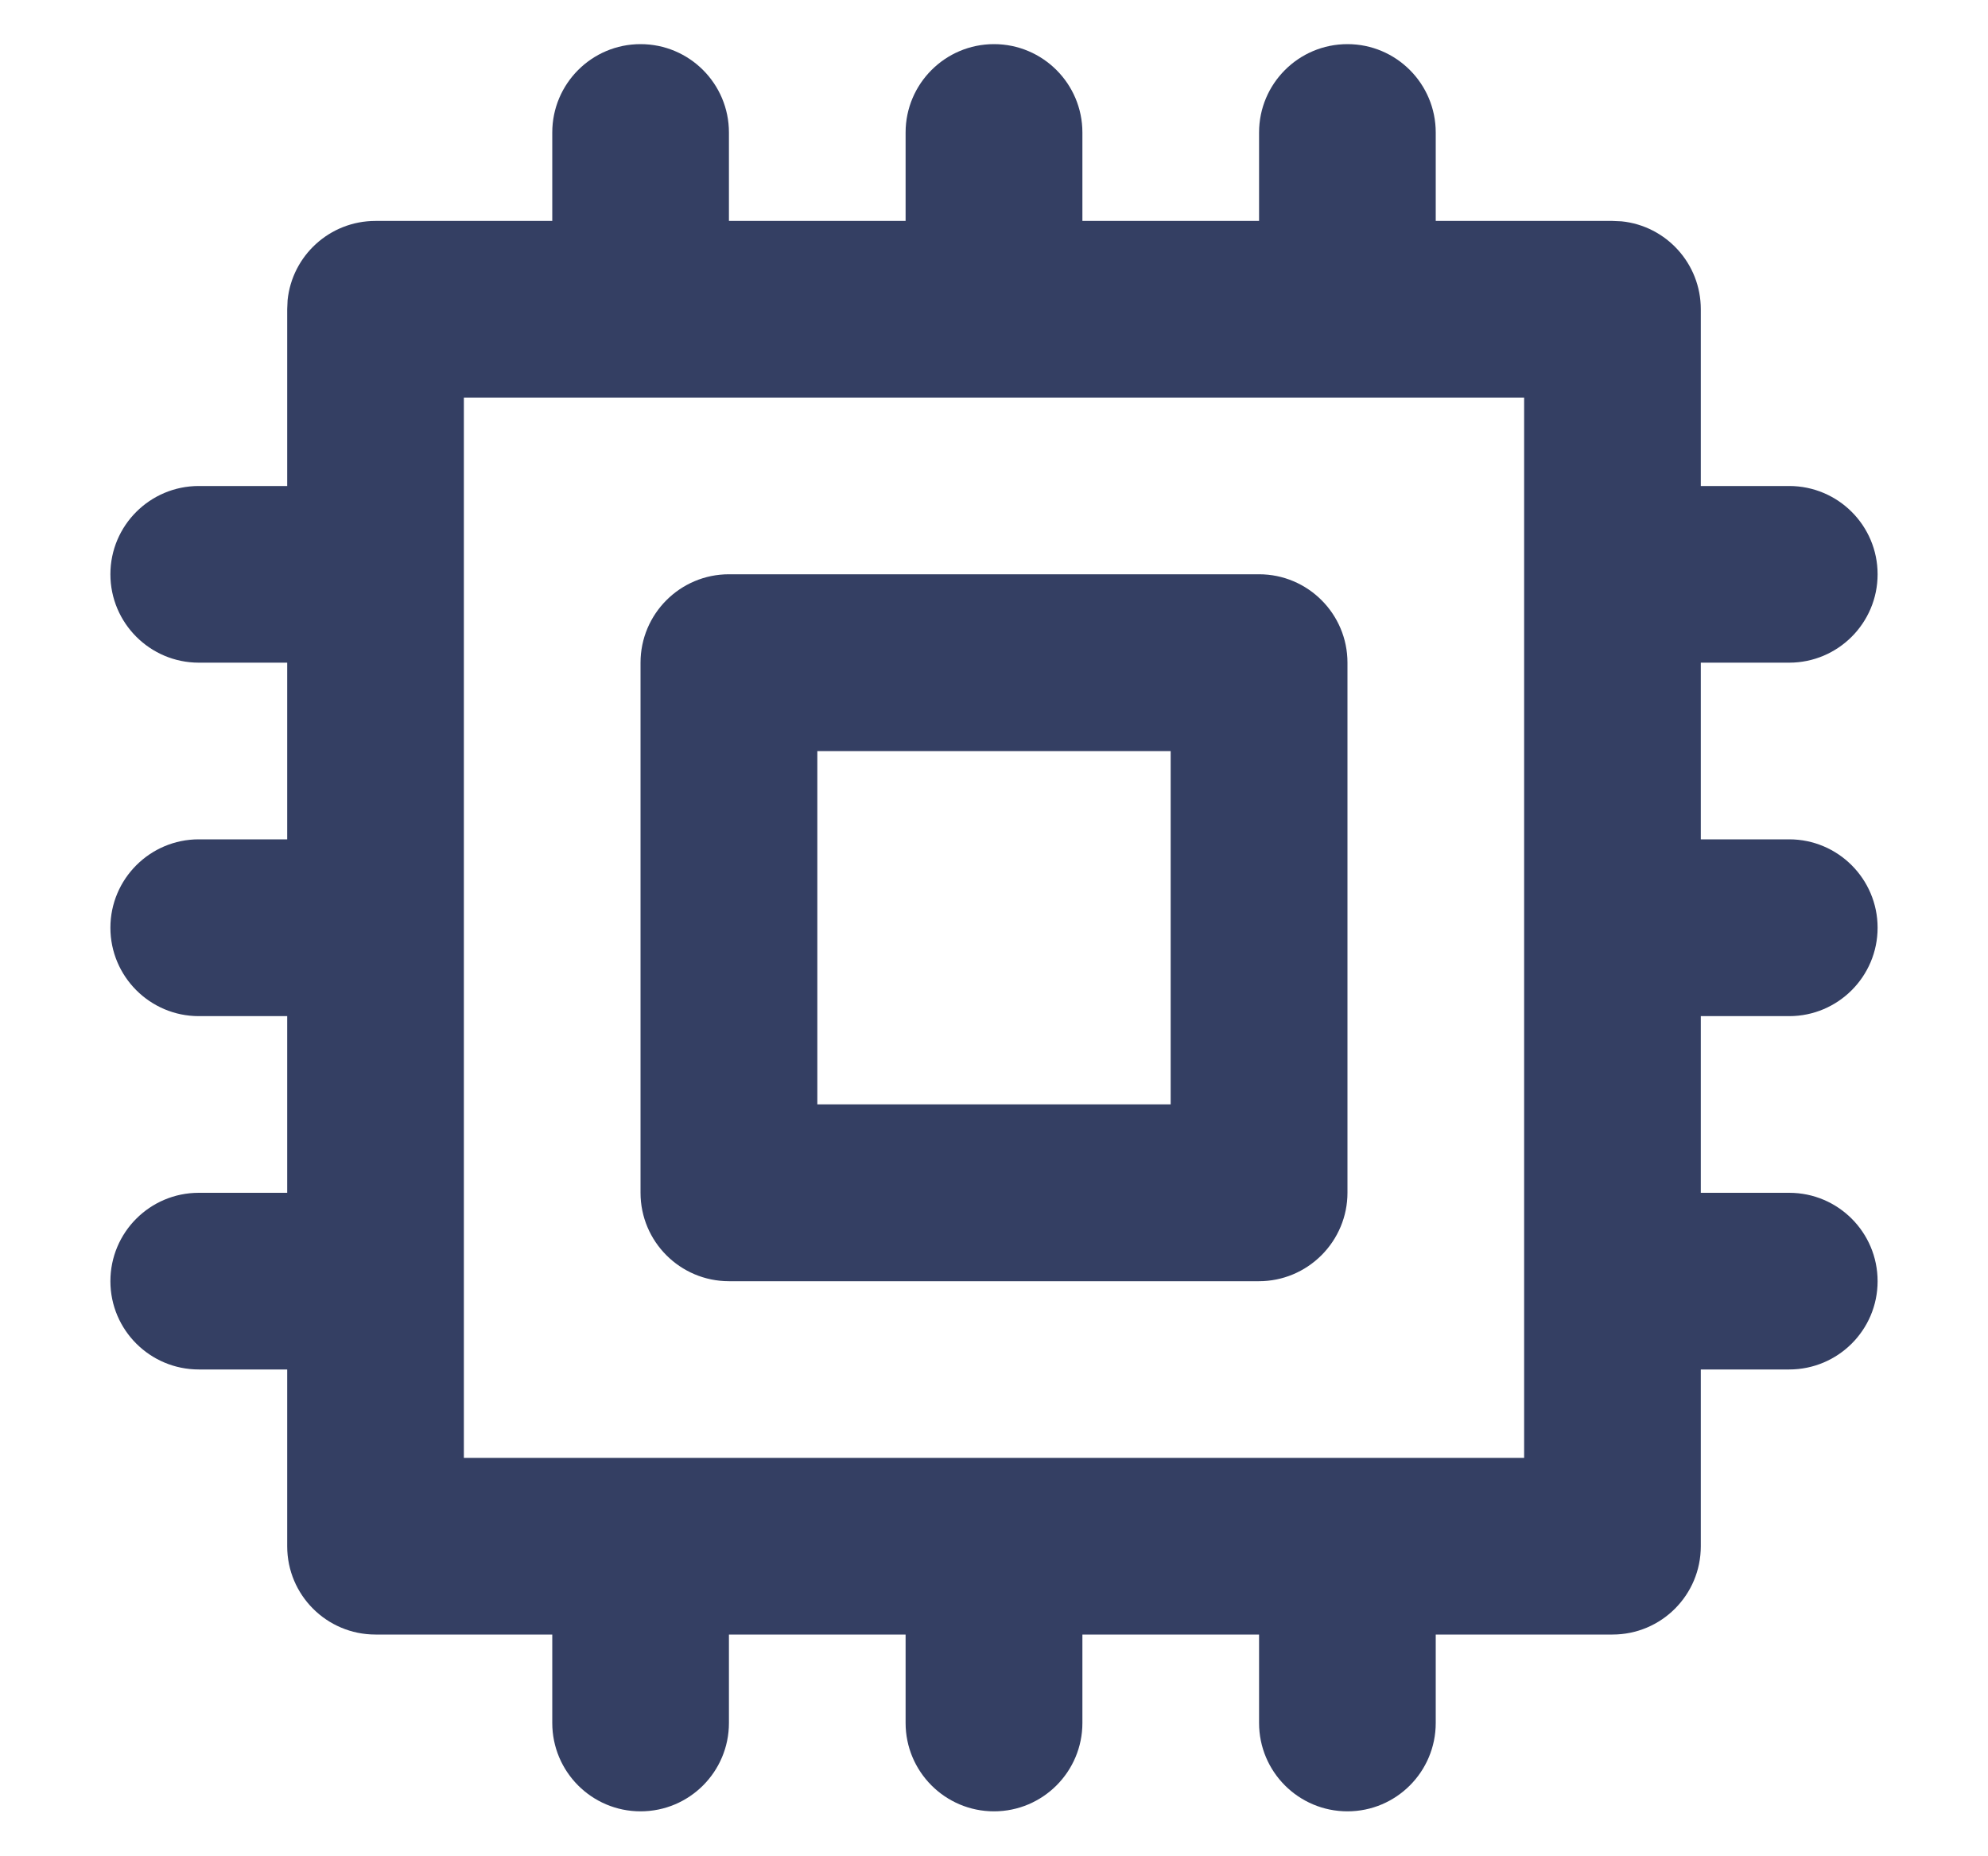
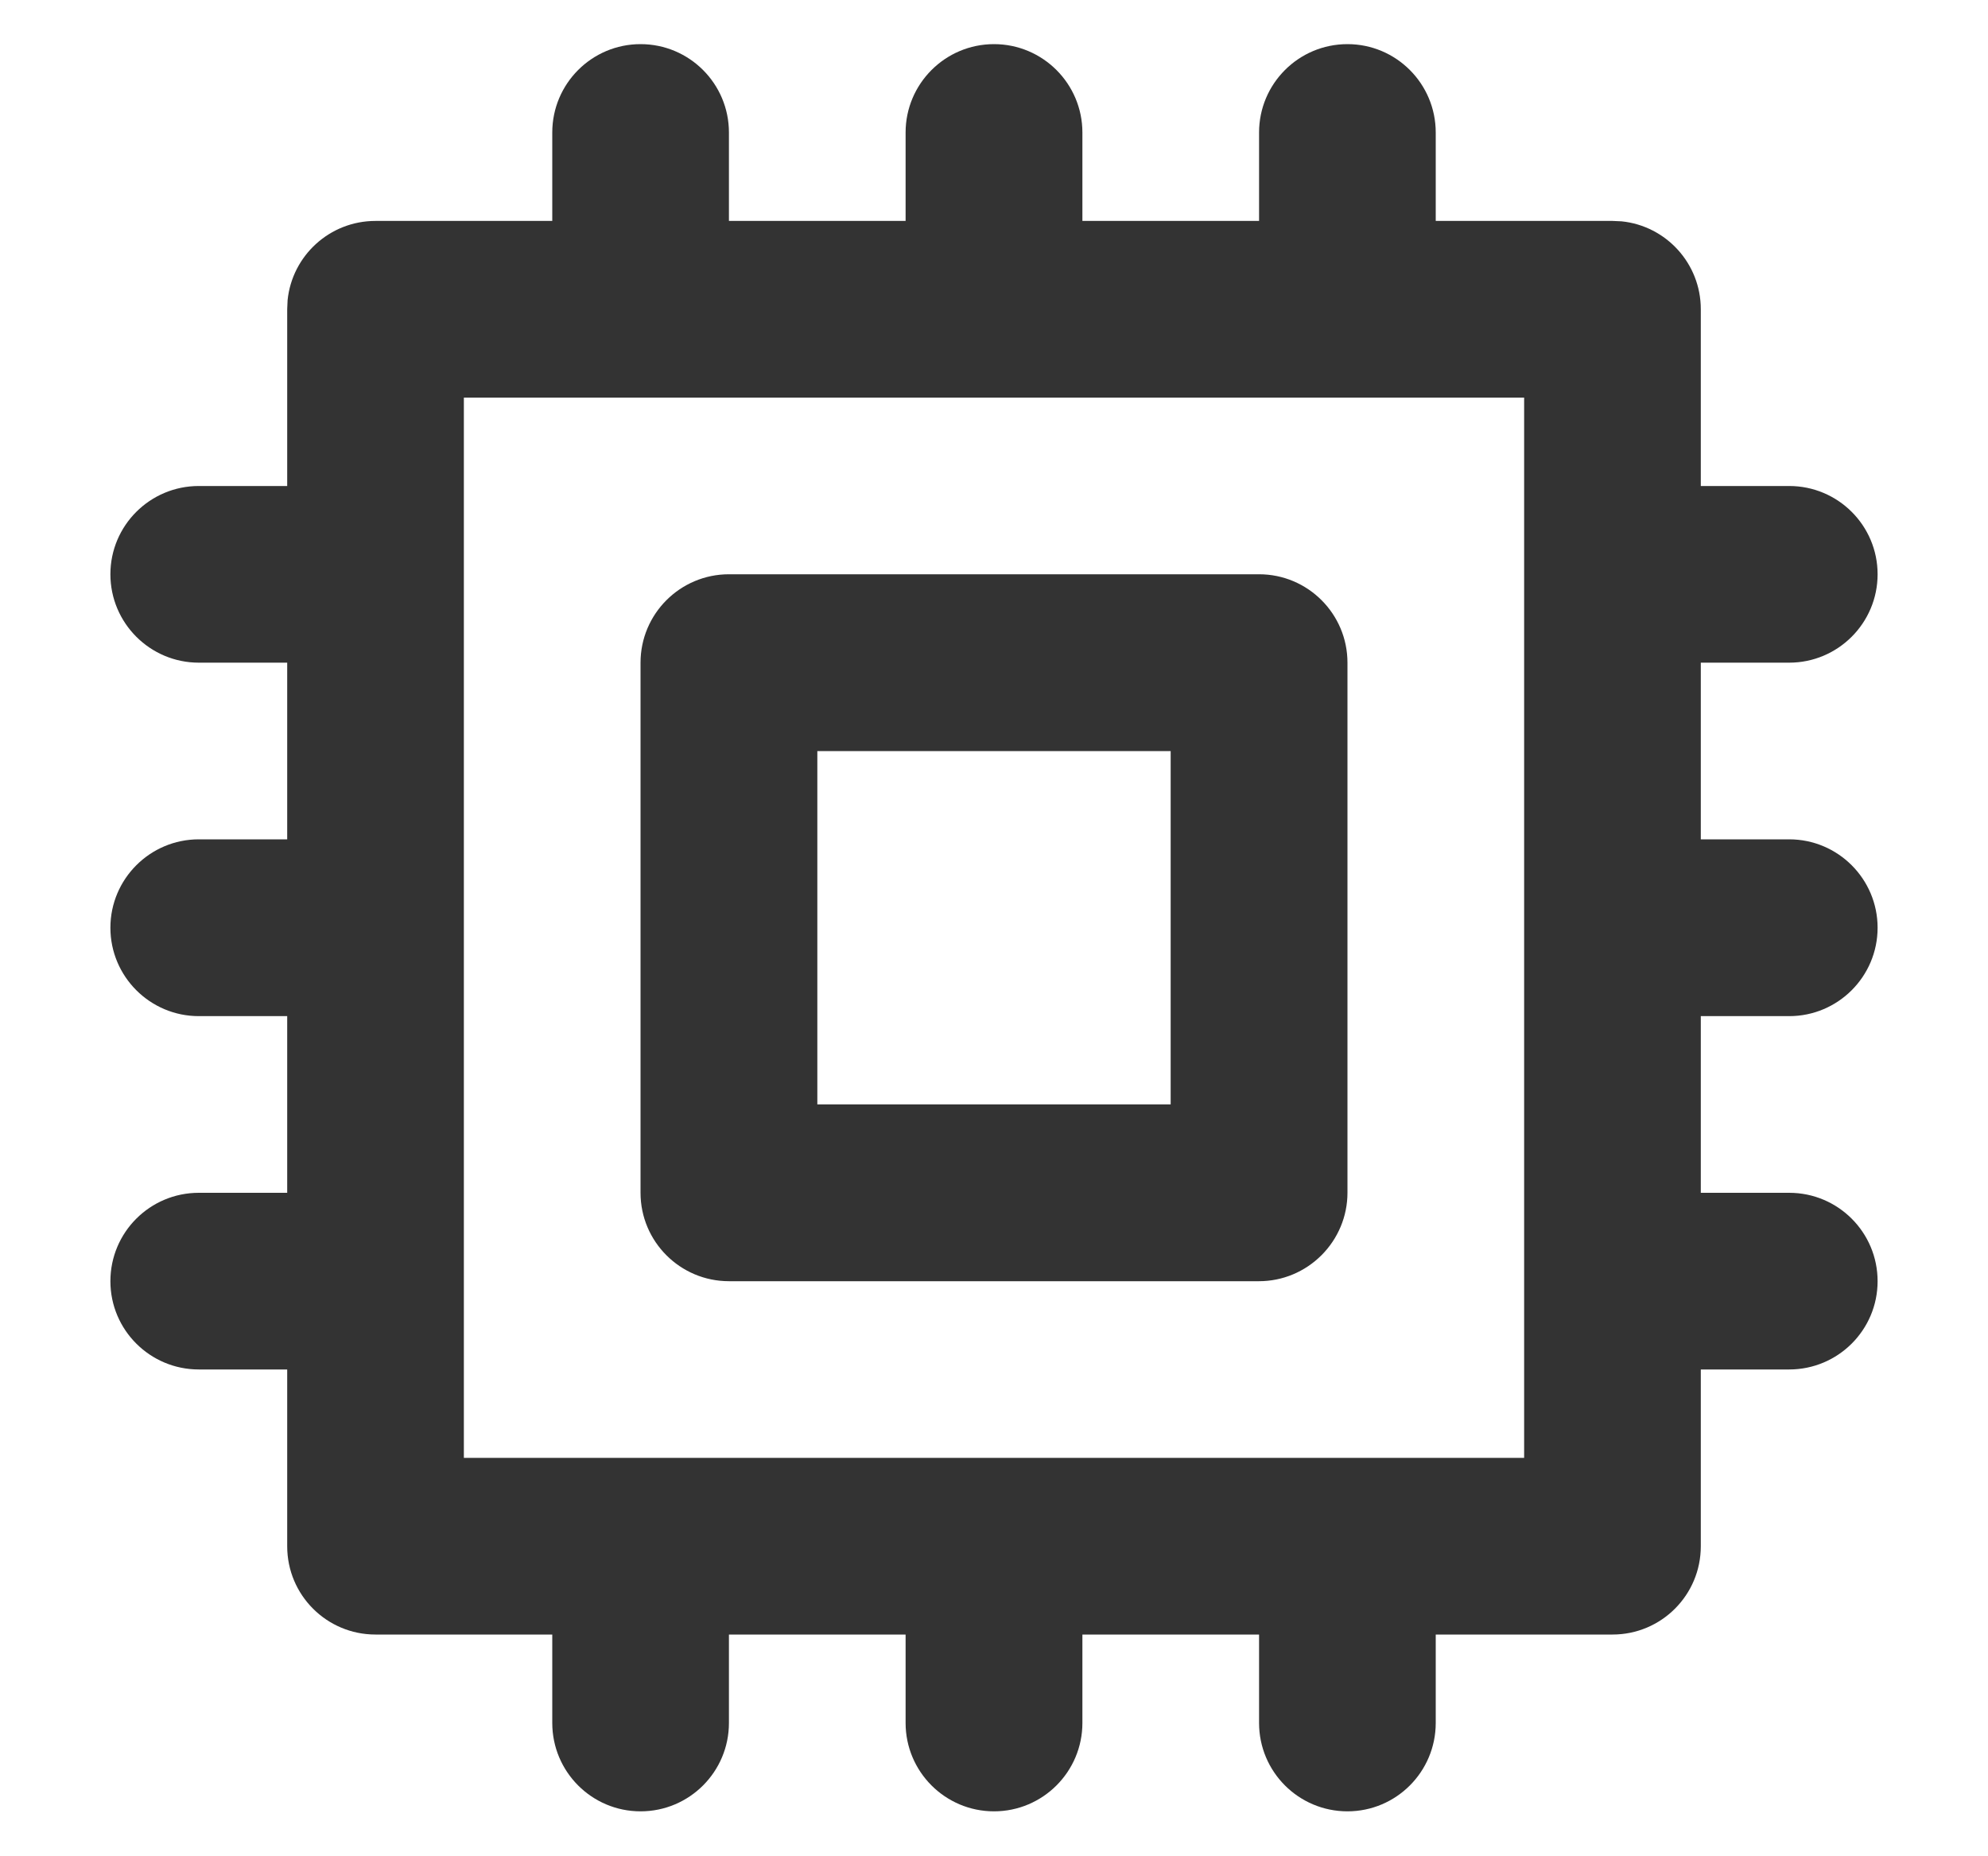
<svg xmlns="http://www.w3.org/2000/svg" width="15" height="14" viewBox="0 0 15 14" fill="none">
-   <path d="M9.5 13V12.333H8.167V13C8.167 13.368 7.868 13.667 7.5 13.667C7.132 13.667 6.833 13.368 6.833 13V12.333H5.5V13C5.5 13.368 5.202 13.667 4.833 13.667C4.465 13.667 4.167 13.368 4.167 13V12.333H2.833C2.465 12.333 2.167 12.035 2.167 11.667V10.333H1.5C1.132 10.333 0.833 10.035 0.833 9.667C0.833 9.298 1.132 9 1.5 9H2.167V7.667H1.5C1.132 7.667 0.833 7.368 0.833 7C0.833 6.632 1.132 6.333 1.5 6.333H2.167V5H1.5C1.132 5 0.833 4.701 0.833 4.333C0.833 3.965 1.132 3.667 1.5 3.667H2.167V2.333L2.17 2.265C2.204 1.929 2.488 1.667 2.833 1.667H4.167V1C4.167 0.632 4.465 0.333 4.833 0.333C5.202 0.333 5.5 0.632 5.5 1V1.667H6.833V1C6.833 0.632 7.132 0.333 7.5 0.333C7.868 0.333 8.167 0.632 8.167 1V1.667H9.5V1C9.5 0.632 9.798 0.333 10.167 0.333C10.535 0.333 10.833 0.632 10.833 1V1.667H12.167L12.235 1.67C12.571 1.704 12.833 1.988 12.833 2.333V3.667H13.5C13.868 3.667 14.167 3.965 14.167 4.333C14.167 4.701 13.868 5 13.5 5H12.833V6.333H13.5C13.868 6.333 14.167 6.632 14.167 7C14.167 7.368 13.868 7.667 13.5 7.667H12.833V9H13.5C13.868 9 14.167 9.298 14.167 9.667C14.167 10.035 13.868 10.333 13.5 10.333H12.833V11.667C12.833 12.035 12.535 12.333 12.167 12.333H10.833V13C10.833 13.368 10.535 13.667 10.167 13.667C9.798 13.667 9.5 13.368 9.5 13ZM3.5 11H11.5V3H3.5V11ZM9.5 4.333C9.868 4.333 10.167 4.632 10.167 5V9C10.167 9.177 10.096 9.346 9.971 9.471C9.846 9.596 9.677 9.667 9.5 9.667H5.5C5.132 9.667 4.833 9.368 4.833 9V5C4.833 4.632 5.132 4.333 5.5 4.333H9.5ZM6.167 8.333H8.833V5.667H6.167V8.333Z" fill="#020F3C" fill-opacity="0.8" />
+   <path d="M9.5 13V12.333H8.167V13C8.167 13.368 7.868 13.667 7.5 13.667C7.132 13.667 6.833 13.368 6.833 13V12.333H5.5V13C5.5 13.368 5.202 13.667 4.833 13.667C4.465 13.667 4.167 13.368 4.167 13V12.333H2.833C2.465 12.333 2.167 12.035 2.167 11.667V10.333H1.5C1.132 10.333 0.833 10.035 0.833 9.667C0.833 9.298 1.132 9 1.5 9H2.167V7.667H1.5C1.132 7.667 0.833 7.368 0.833 7C0.833 6.632 1.132 6.333 1.5 6.333H2.167V5H1.5C1.132 5 0.833 4.701 0.833 4.333C0.833 3.965 1.132 3.667 1.5 3.667H2.167V2.333L2.17 2.265C2.204 1.929 2.488 1.667 2.833 1.667H4.167V1C4.167 0.632 4.465 0.333 4.833 0.333C5.202 0.333 5.5 0.632 5.5 1V1.667H6.833V1C6.833 0.632 7.132 0.333 7.5 0.333C7.868 0.333 8.167 0.632 8.167 1V1.667H9.5V1C9.5 0.632 9.798 0.333 10.167 0.333C10.535 0.333 10.833 0.632 10.833 1V1.667H12.167L12.235 1.67C12.571 1.704 12.833 1.988 12.833 2.333V3.667H13.5C13.868 3.667 14.167 3.965 14.167 4.333C14.167 4.701 13.868 5 13.5 5H12.833V6.333H13.5C13.868 6.333 14.167 6.632 14.167 7C14.167 7.368 13.868 7.667 13.5 7.667H12.833V9H13.5C13.868 9 14.167 9.298 14.167 9.667C14.167 10.035 13.868 10.333 13.5 10.333H12.833V11.667C12.833 12.035 12.535 12.333 12.167 12.333H10.833V13C10.833 13.368 10.535 13.667 10.167 13.667C9.798 13.667 9.5 13.368 9.5 13ZM3.5 11H11.5V3H3.5V11ZM9.5 4.333C9.868 4.333 10.167 4.632 10.167 5V9C10.167 9.177 10.096 9.346 9.971 9.471C9.846 9.596 9.677 9.667 9.5 9.667H5.5C5.132 9.667 4.833 9.368 4.833 9V5C4.833 4.632 5.132 4.333 5.5 4.333H9.5ZM6.167 8.333H8.833V5.667H6.167V8.333Z" fill="currentColor" fill-opacity="0.8" />
</svg>
